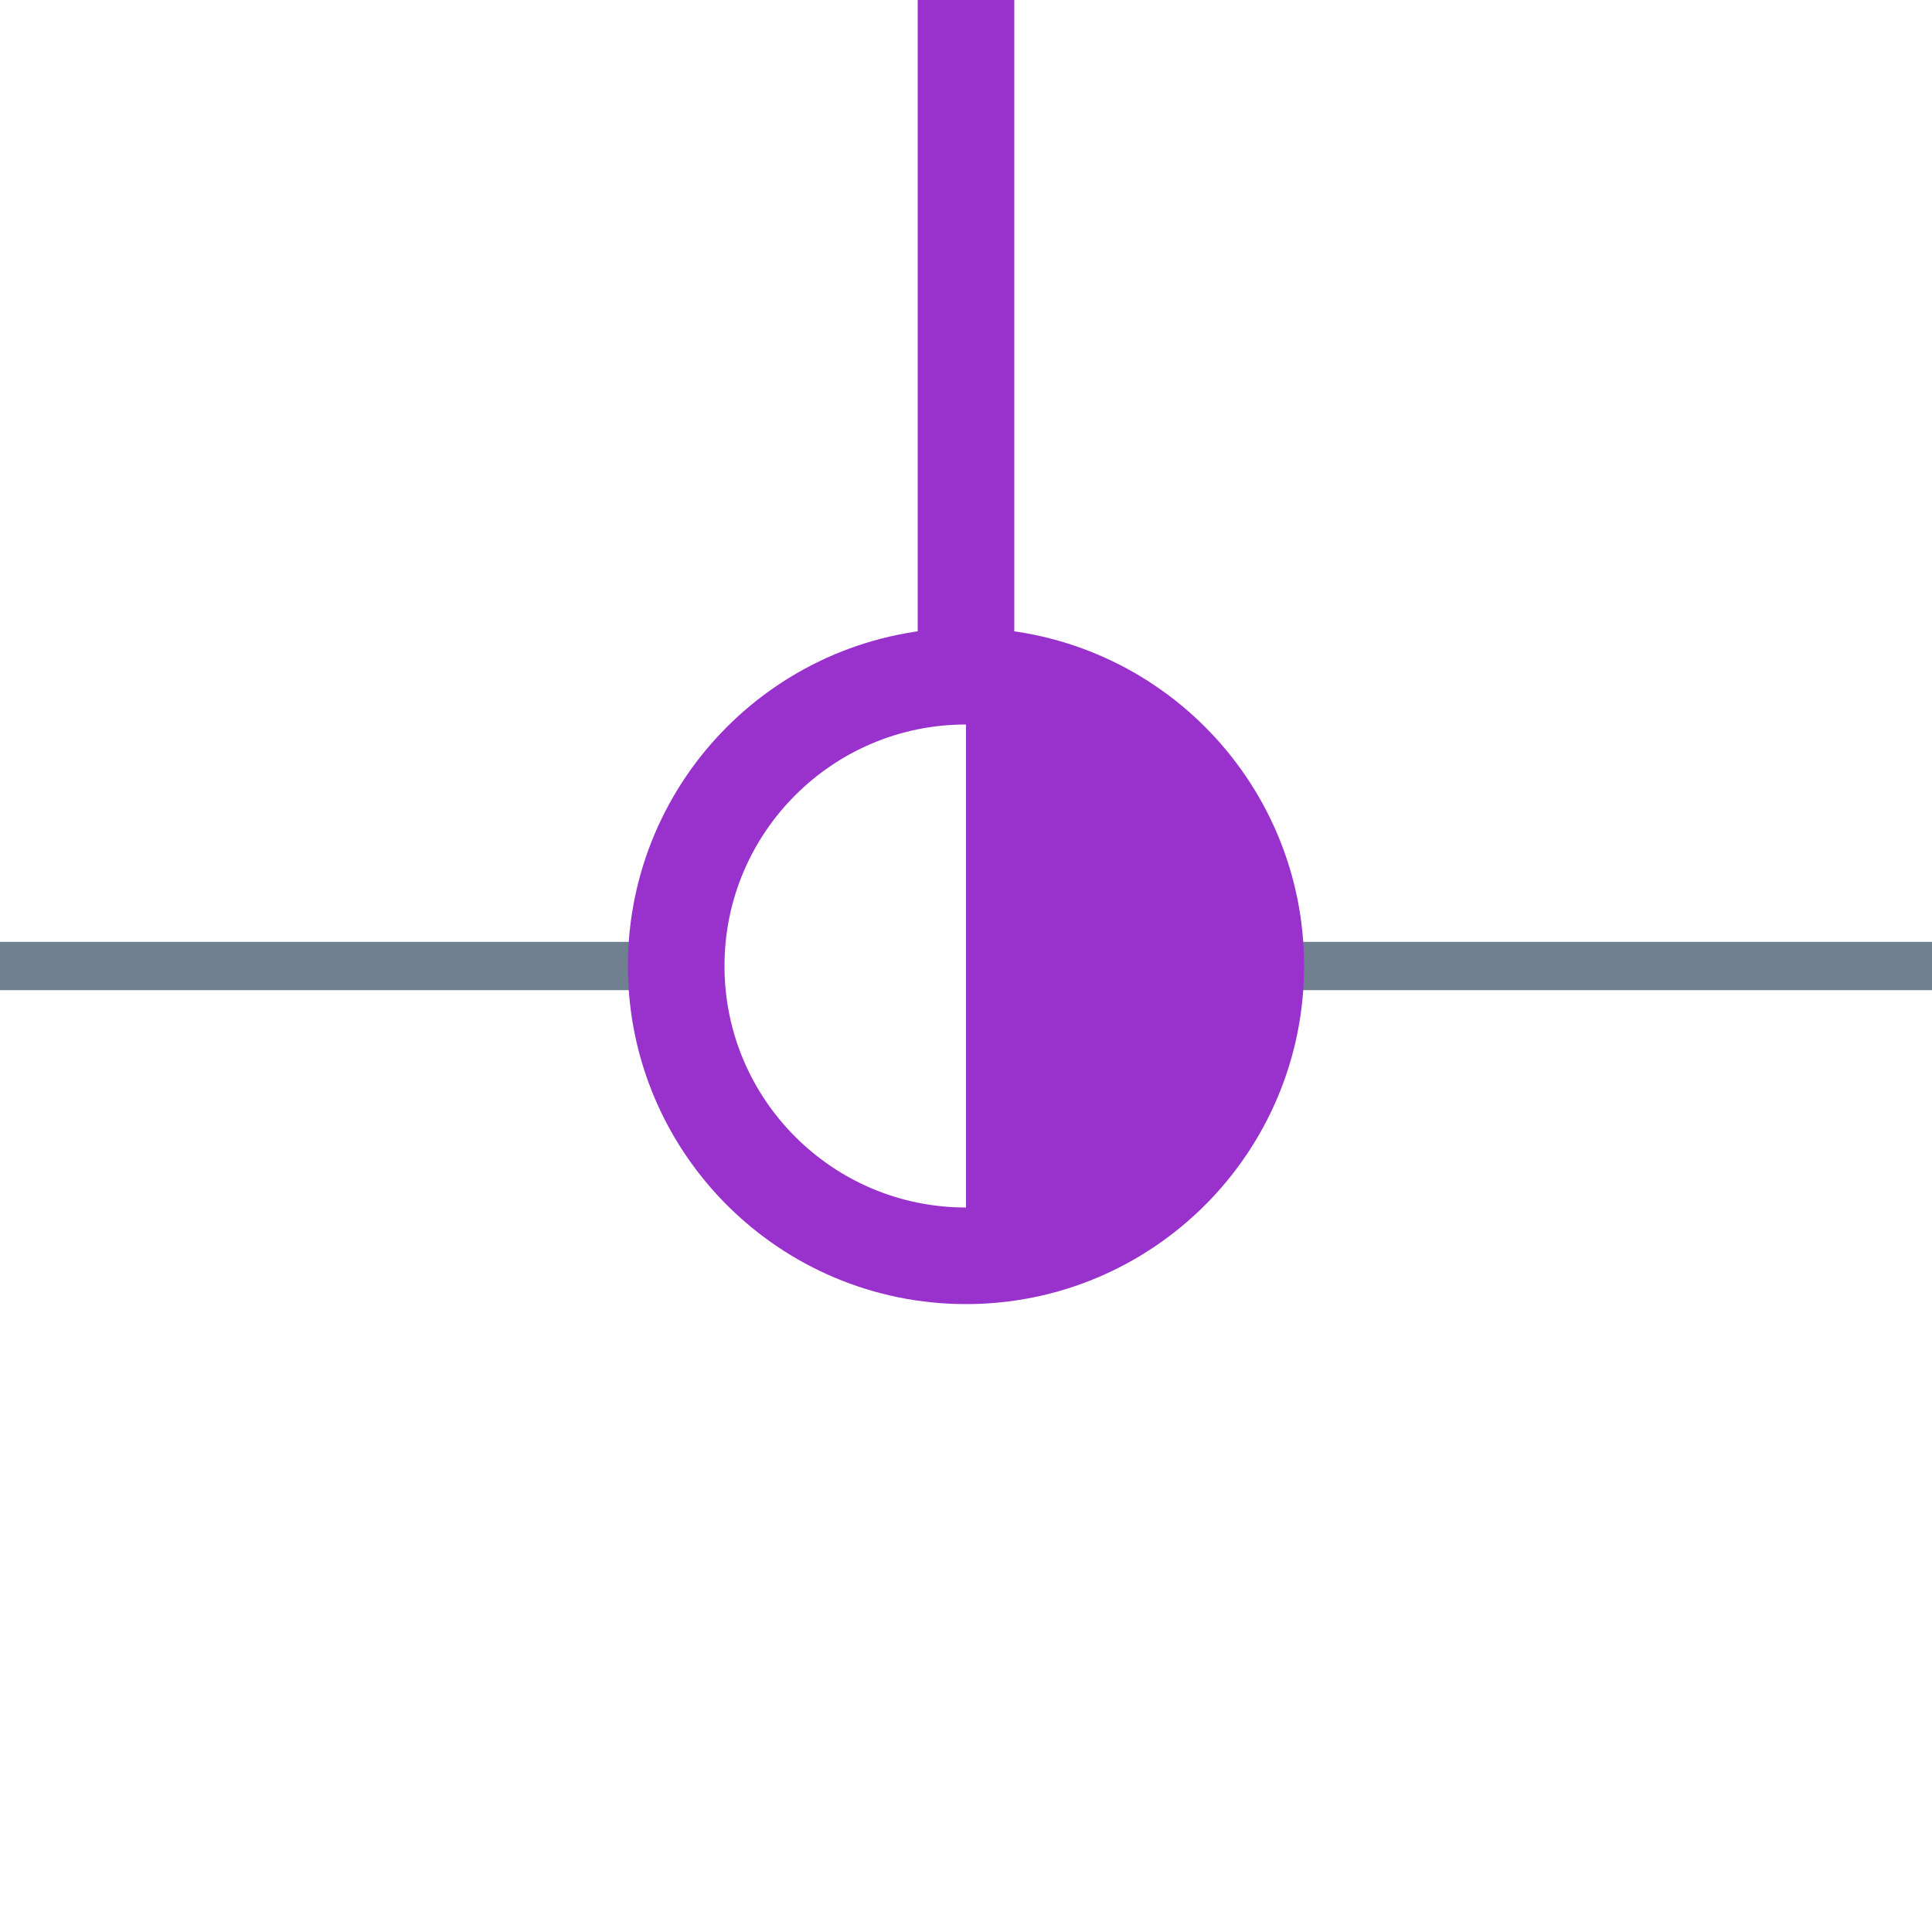
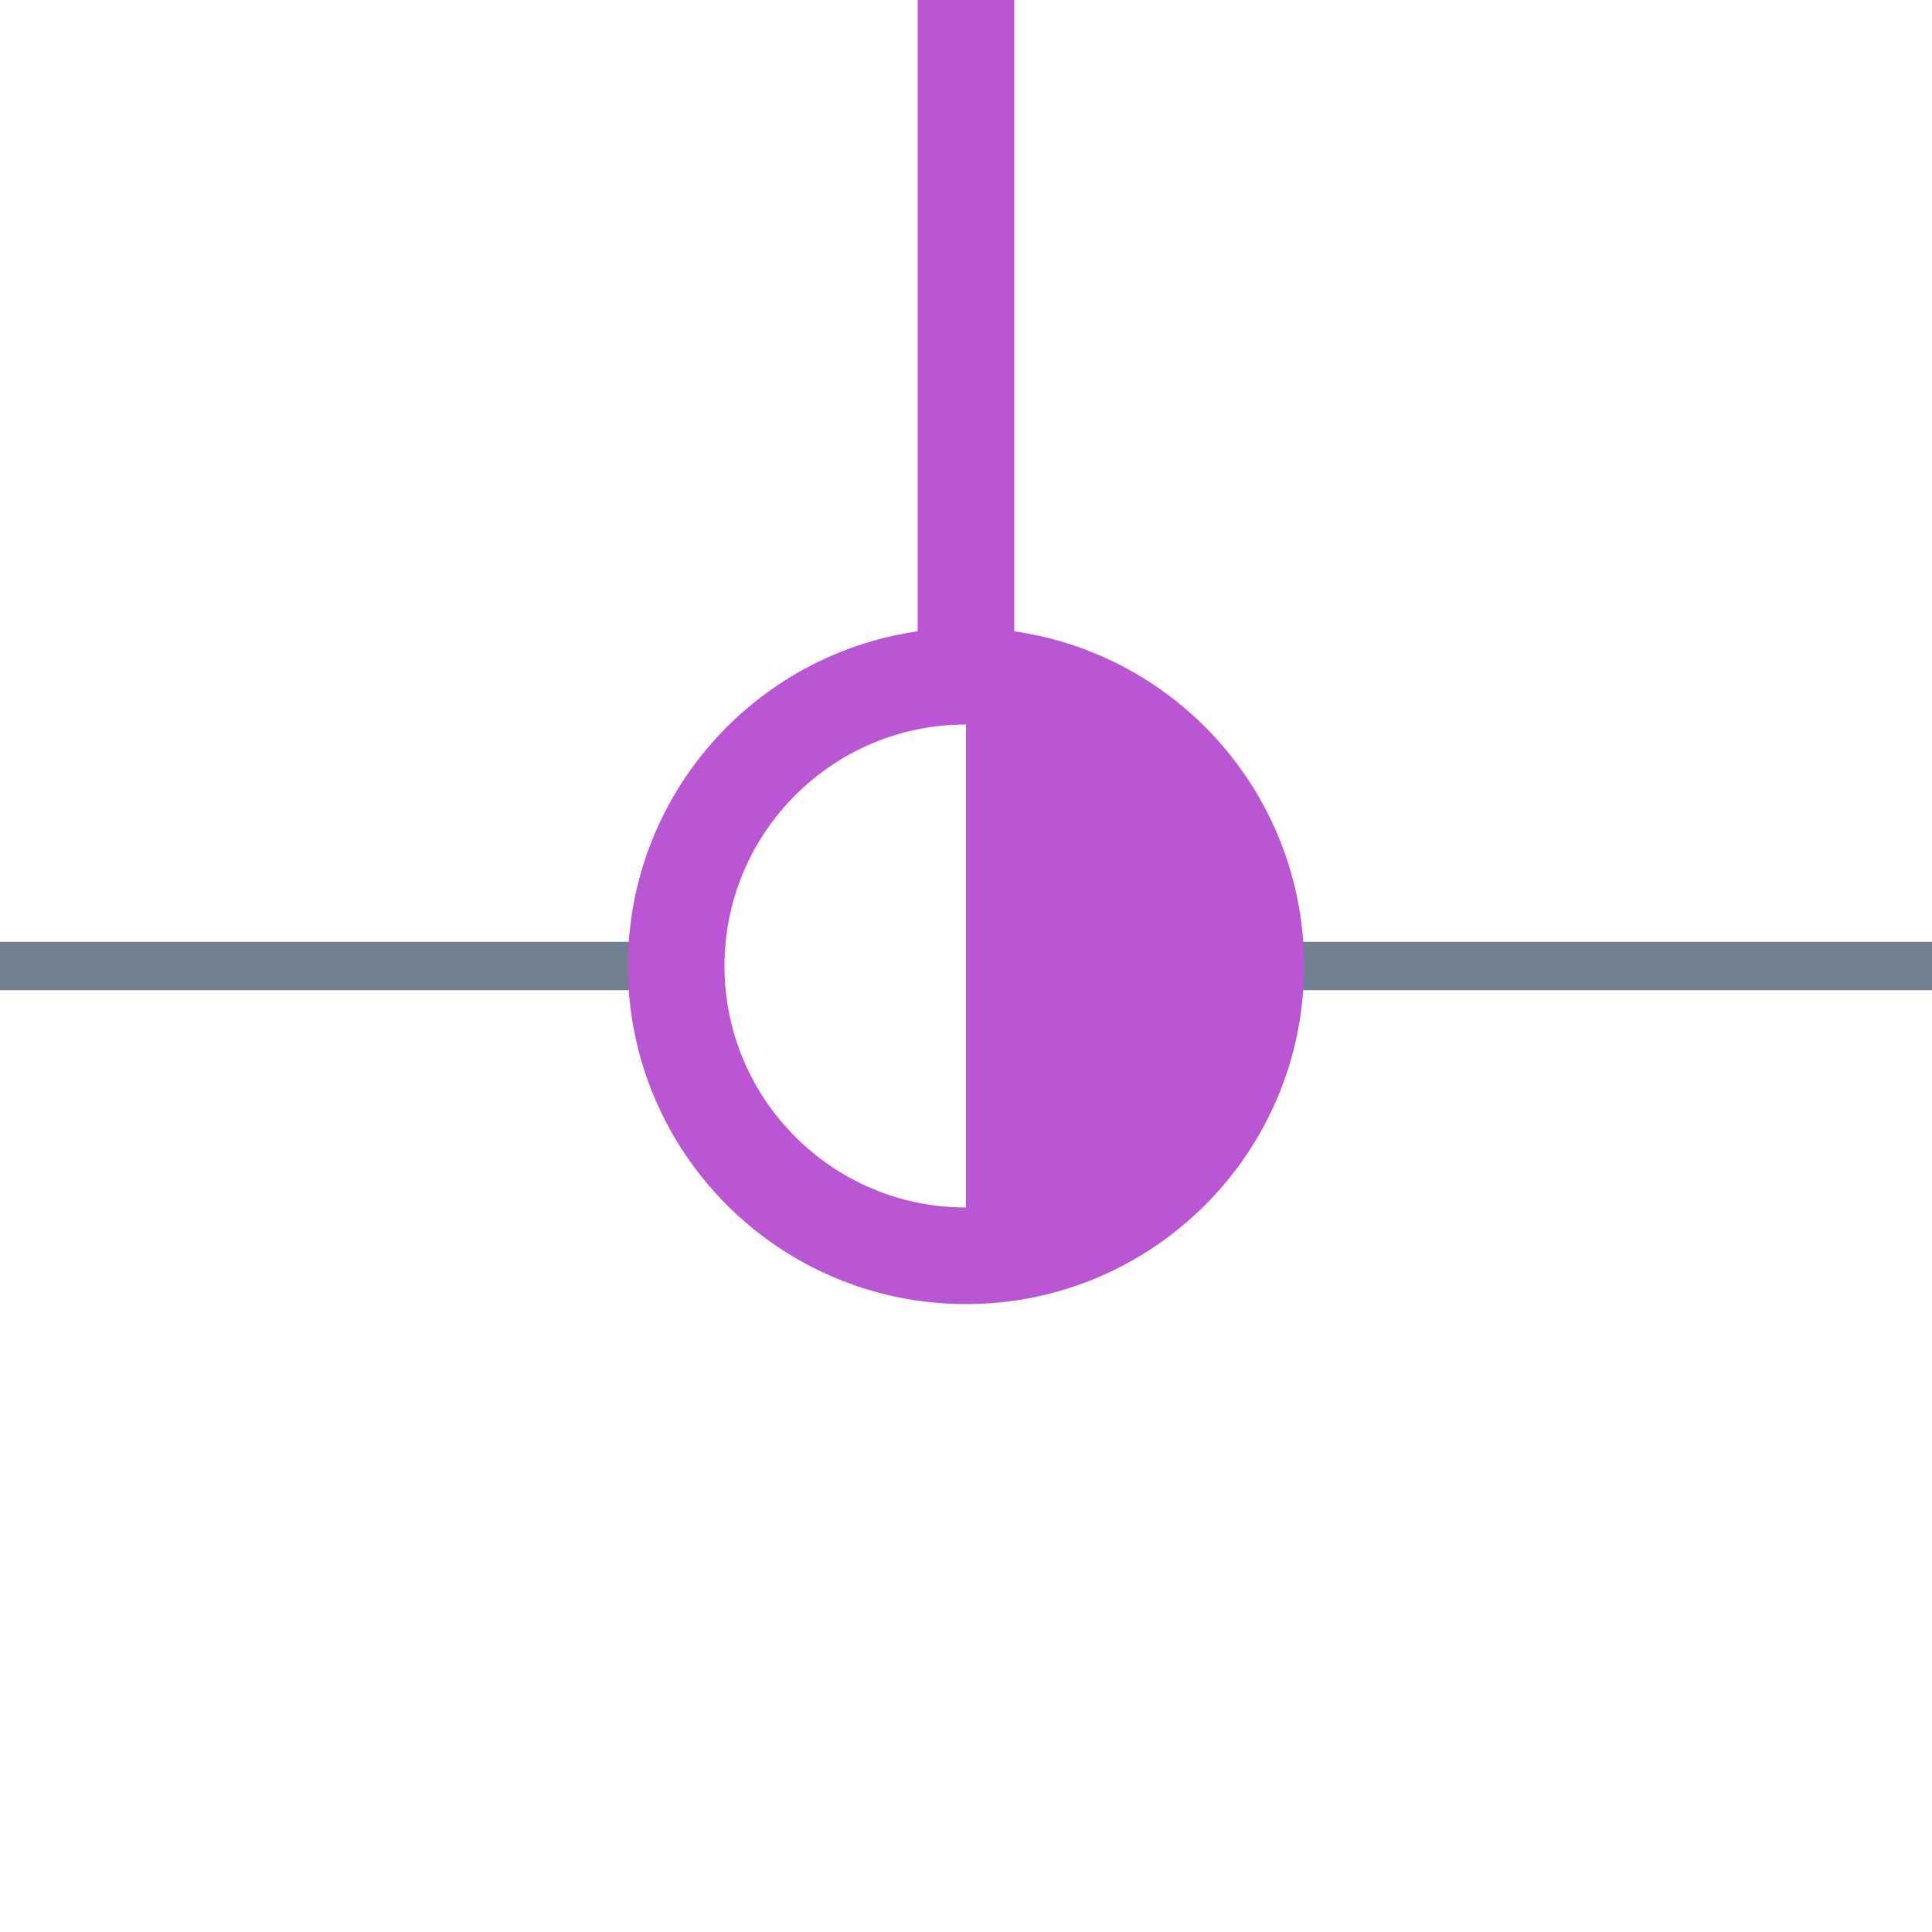
<svg xmlns="http://www.w3.org/2000/svg" width="40" height="40">
  <g>
    <line x1="26" y1="20" x2="40" y2="20" style="stroke:slategray;stroke-width:1" />
    <line x1="0" y1="20" x2="14" y2="20" style="stroke:slategray;stroke-width:1" />
-     <circle cx="20" cy="20" r="6" style="stroke:darkorchid;stroke-width:2;" fill="transparent" />
-     <path d="M20 14 A6,6 0 0,1 20 26" style="stroke:darkorchid; stroke-width:0.1;" fill="darkorchid" />
-     <line x1="20" y1="14" x2="20" y2="0" style="stroke:darkorchid;stroke-width:2; stroke-opacity:1;" />
+     <circle cx="20" cy="20" r="6" style="stroke:MediumOrchid;stroke-width:2;" fill="transparent" />
+     <path d="M20 14 A6,6 0 0,1 20 26" style="stroke:MediumOrchid; stroke-width:0.1;" fill="MediumOrchid" />
+     <line x1="20" y1="14" x2="20" y2="0" style="stroke:MediumOrchid;stroke-width:2; stroke-opacity:1;" />
  </g>
</svg>
